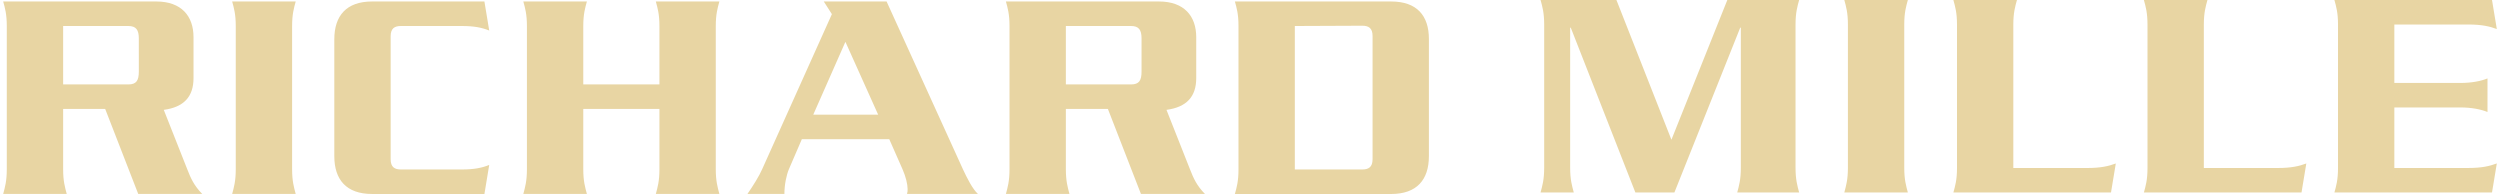
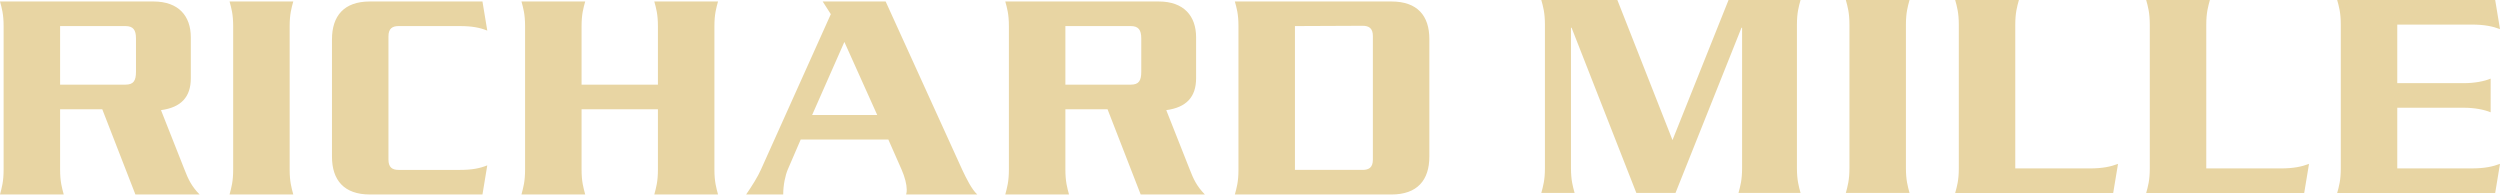
- <svg xmlns="http://www.w3.org/2000/svg" height="194" width="2500" viewBox="0.041 0 359.918 28.001">
+ <svg xmlns="http://www.w3.org/2000/svg" viewBox="0.041 0 359.918 28.001">
  <path fill="#e8d5a3" d="M19.619 10.318c0 1.304-.347 1.868-1.518 1.868H8.694V3.753H18.1c1.127 0 1.518.566 1.518 1.782zm9.151 17.675c-1.17-1.193-1.648-2.235-2.168-3.582l-3.383-8.555c2.906-.39 4.293-1.9 4.293-4.583v-5.91c0-3.033-1.734-5.149-5.378-5.149H.041c.26.951.52 1.814.52 3.54v20.657c0 1.736-.26 2.605-.52 3.582h9.173c-.26-.977-.52-1.845-.52-3.582v-8.685h6.07l4.768 12.267zm4.32 0c.26-.976.52-1.844.52-3.578V3.772c0-1.735-.26-2.602-.52-3.558h9.172c-.26.955-.52 1.823-.52 3.558v20.643c0 1.733.26 2.602.52 3.578zm36.41.006H53.285c-3.72 0-5.45-2.072-5.45-5.453V5.668c0-3.381 1.73-5.454 5.45-5.454h16.214l.694 4.192c-1.085-.435-2.212-.653-3.947-.653H57.44c-.91 0-1.474.35-1.474 1.48v17.748c0 1.13.563 1.48 1.474 1.48h8.805c1.735 0 2.862-.219 3.947-.654zm24.74-.006c.261-.977.521-1.845.521-3.582v-8.685H83.768v8.685c0 1.736.261 2.605.522 3.582h-9.175c.26-.977.52-1.845.52-3.582V3.772c0-1.735-.26-2.602-.52-3.558h9.175c-.26.956-.522 1.823-.522 3.558v8.414H94.76V3.772c0-1.735-.26-2.602-.521-3.558h9.174c-.26.956-.52 1.823-.52 3.558v20.639c0 1.736.26 2.605.52 3.582zm32.091-11.44h-9.368l4.64-10.516zm14.4 11.44c-.781-.712-1.562-2.275-2.169-3.572L127.546.214h-9.065l1.171 1.827-10.063 22.38c-.434.995-1.302 2.38-2.126 3.572h5.335c0-1.366.304-2.75.65-3.572l1.866-4.328h12.62l1.91 4.328c.476 1.08.736 2.163.736 2.86 0 .267 0 .444-.086.712zm23.615-17.675c0 1.304-.346 1.868-1.518 1.868h-9.406V3.753h9.406c1.128 0 1.518.566 1.518 1.782zm9.152 17.675c-1.172-1.193-1.648-2.235-2.17-3.582l-3.383-8.555c2.906-.39 4.294-1.9 4.294-4.583v-5.91c0-3.033-1.735-5.149-5.378-5.149h-22.092c.26.951.52 1.814.52 3.54v20.657c0 1.736-.26 2.605-.52 3.582h9.173c-.26-.977-.52-1.845-.52-3.582v-8.685h6.068l4.769 12.267zm24.192-5.014c0 1.133-.567 1.481-1.48 1.481h-9.74V3.754l9.74-.042c.913 0 1.48.348 1.48 1.48zm8.132-.437V5.63c0-3.368-1.73-5.415-5.45-5.415h-22.554c.26.939.52 1.792.52 3.497v20.75c0 1.726-.26 2.588-.52 3.539h22.553c3.72-.001 5.45-2.072 5.45-5.458zm44.503 5.236c.259-.976.52-1.843.52-3.578V3.99h-.087l-9.5 23.787h-5.637L226.296 3.99h-.087V24.2c0 1.734.261 2.602.523 3.578h-4.794c.261-.976.523-1.843.523-3.578V3.558c0-1.735-.262-2.603-.523-3.557h10.951l7.937 20.167L248.895 0h10.366c-.262.954-.521 1.822-.521 3.556V24.2c0 1.734.26 2.602.52 3.578zm15.455 0c.259-.976.52-1.843.52-3.578V3.558c0-1.735-.261-2.603-.52-3.558h9.171c-.261.954-.52 1.823-.52 3.558V24.2c0 1.734.259 2.602.52 3.578zm38.492.006h-22.75c.262-.949.523-1.813.523-3.54V3.565c0-1.738-.261-2.607-.523-3.564h9.175c-.262.957-.523 1.826-.523 3.564v20.682h10.714c1.866 0 3.036-.26 4.078-.652zm27.498 0h-22.75c.261-.949.52-1.813.52-3.54V3.565c0-1.738-.259-2.607-.52-3.564h9.172c-.26.957-.52 1.826-.52 3.564v20.682h10.713c1.867 0 3.036-.26 4.078-.652zm27.495 0h-22.747c.259-.949.52-1.813.52-3.54V3.54c0-1.727-.261-2.59-.52-3.54h22.747l.694 4.191c-1.04-.391-2.212-.653-4.076-.653h-10.714v8.434h9.584c1.52 0 2.906-.26 3.861-.652v4.846c-.955-.393-2.34-.656-3.861-.656h-9.584v8.735h10.714c1.864 0 3.036-.263 4.076-.656z" />
</svg>
